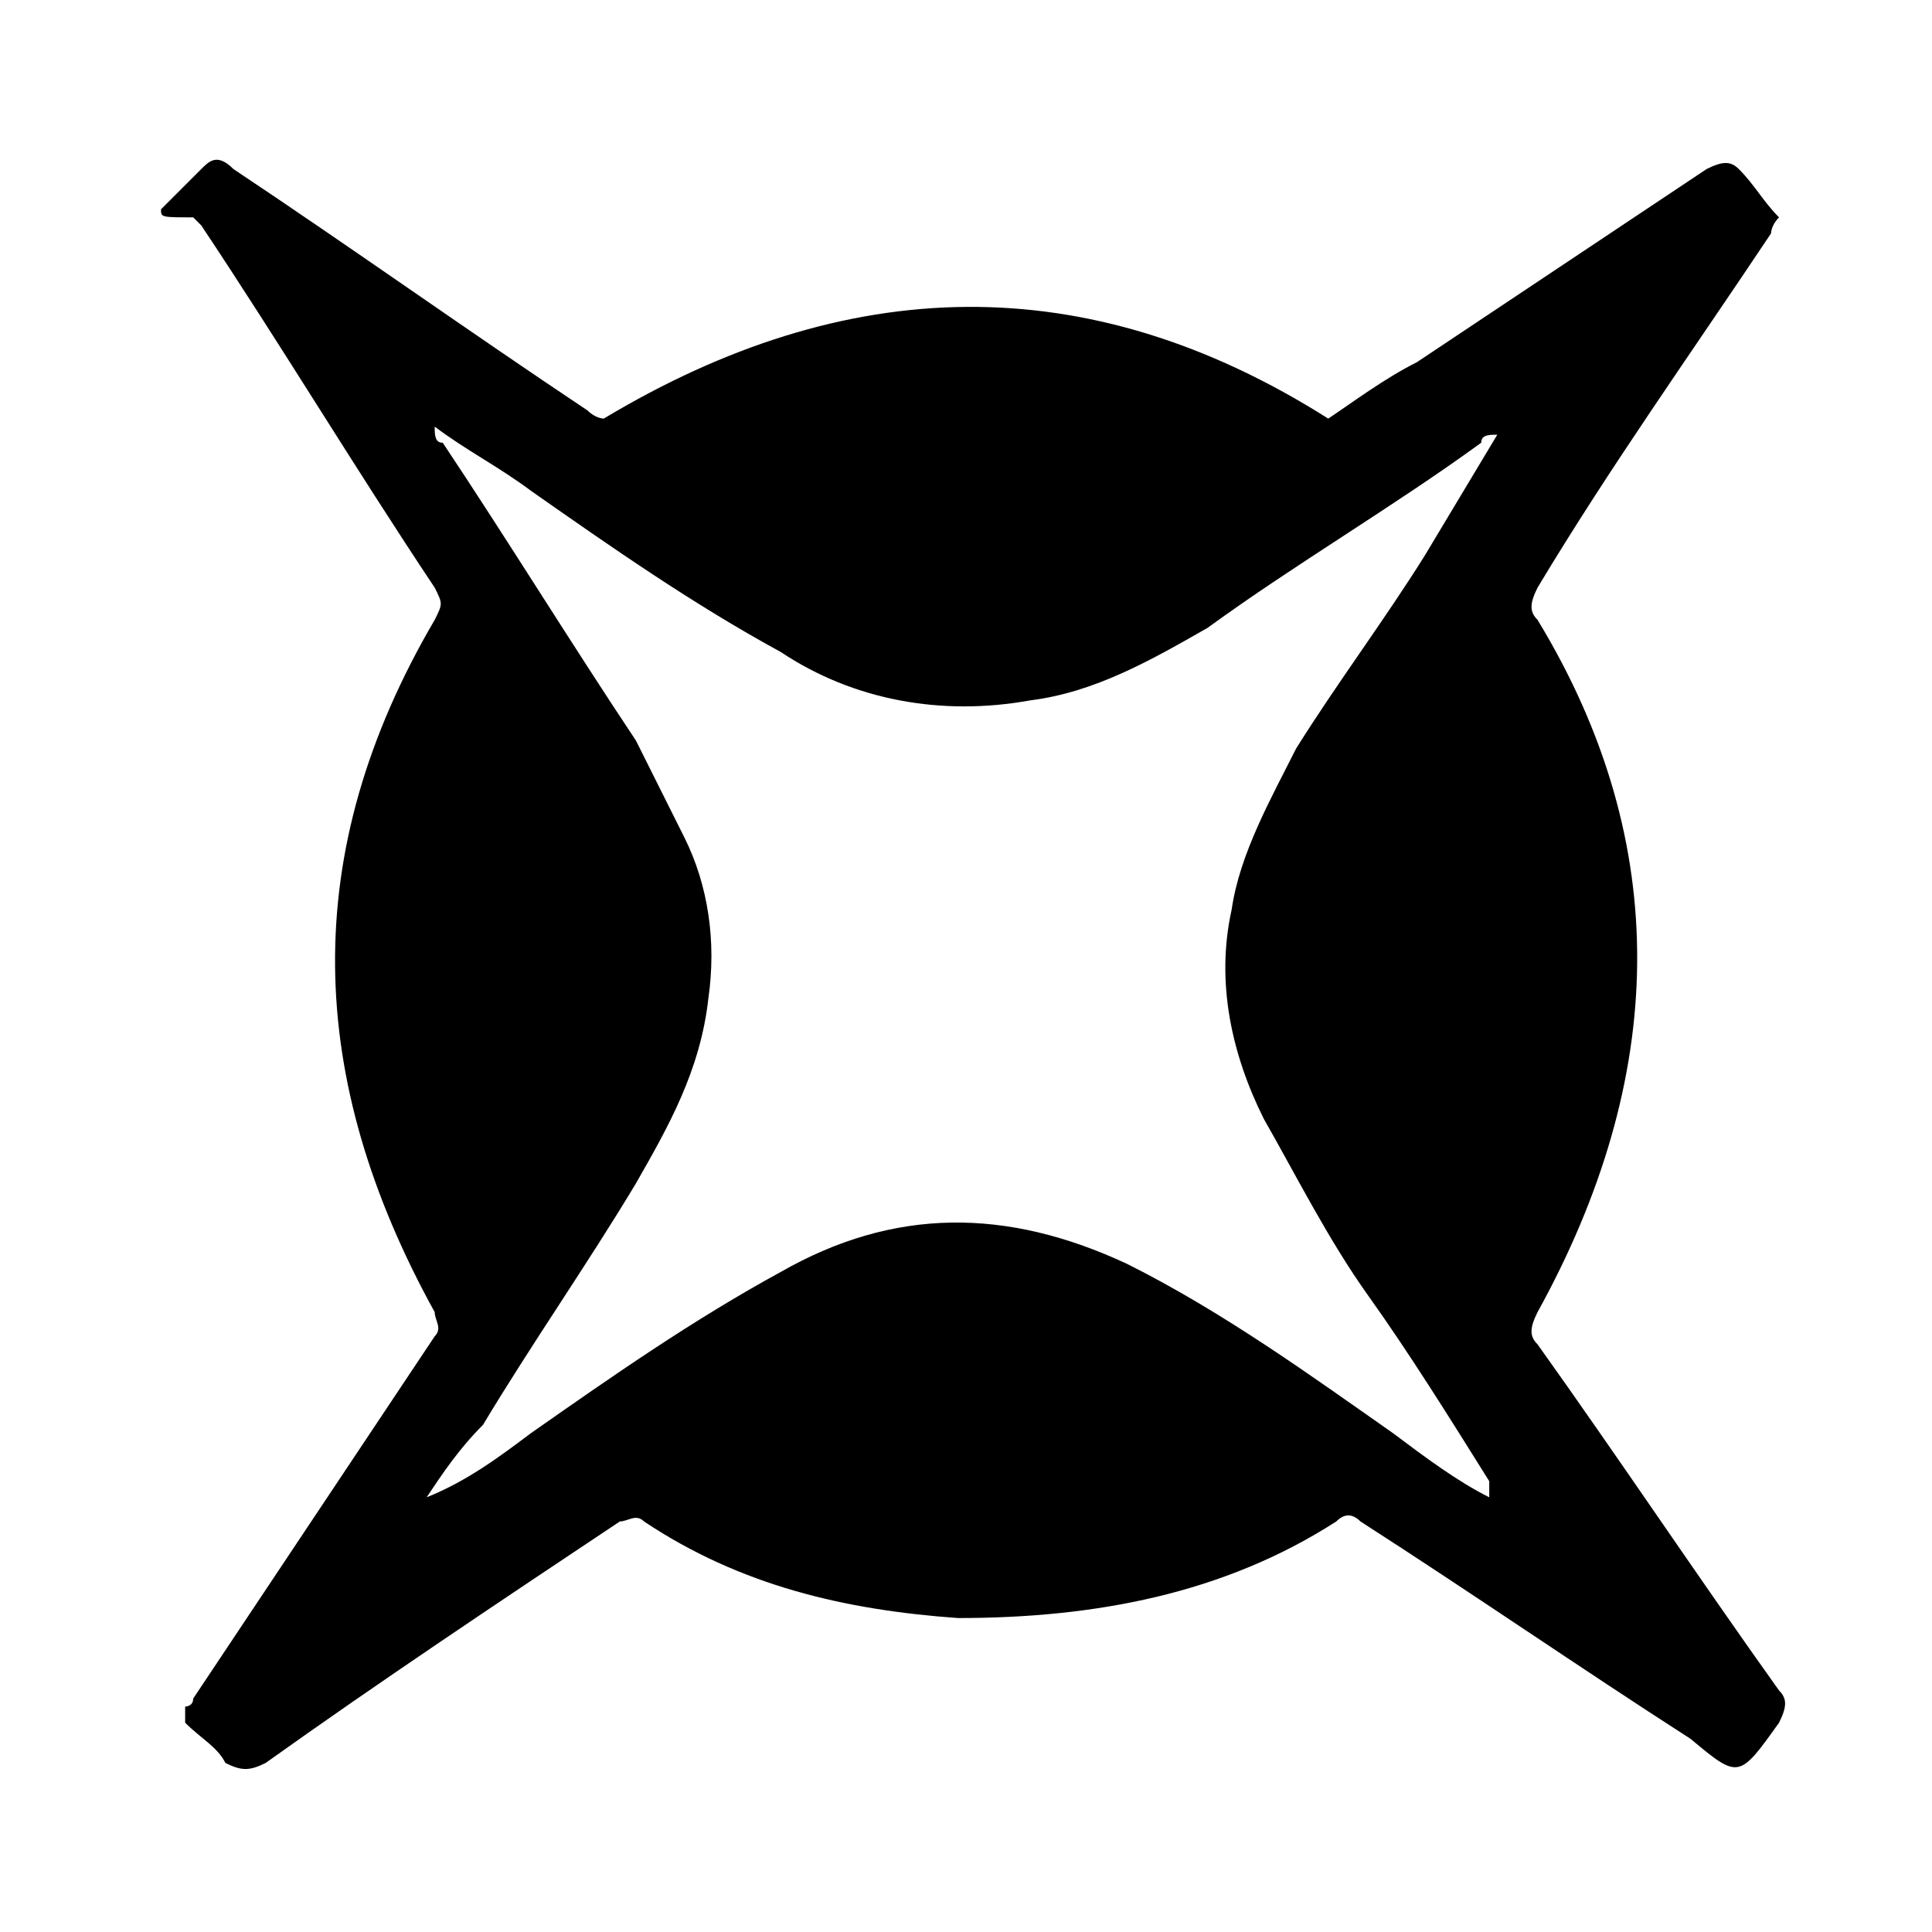
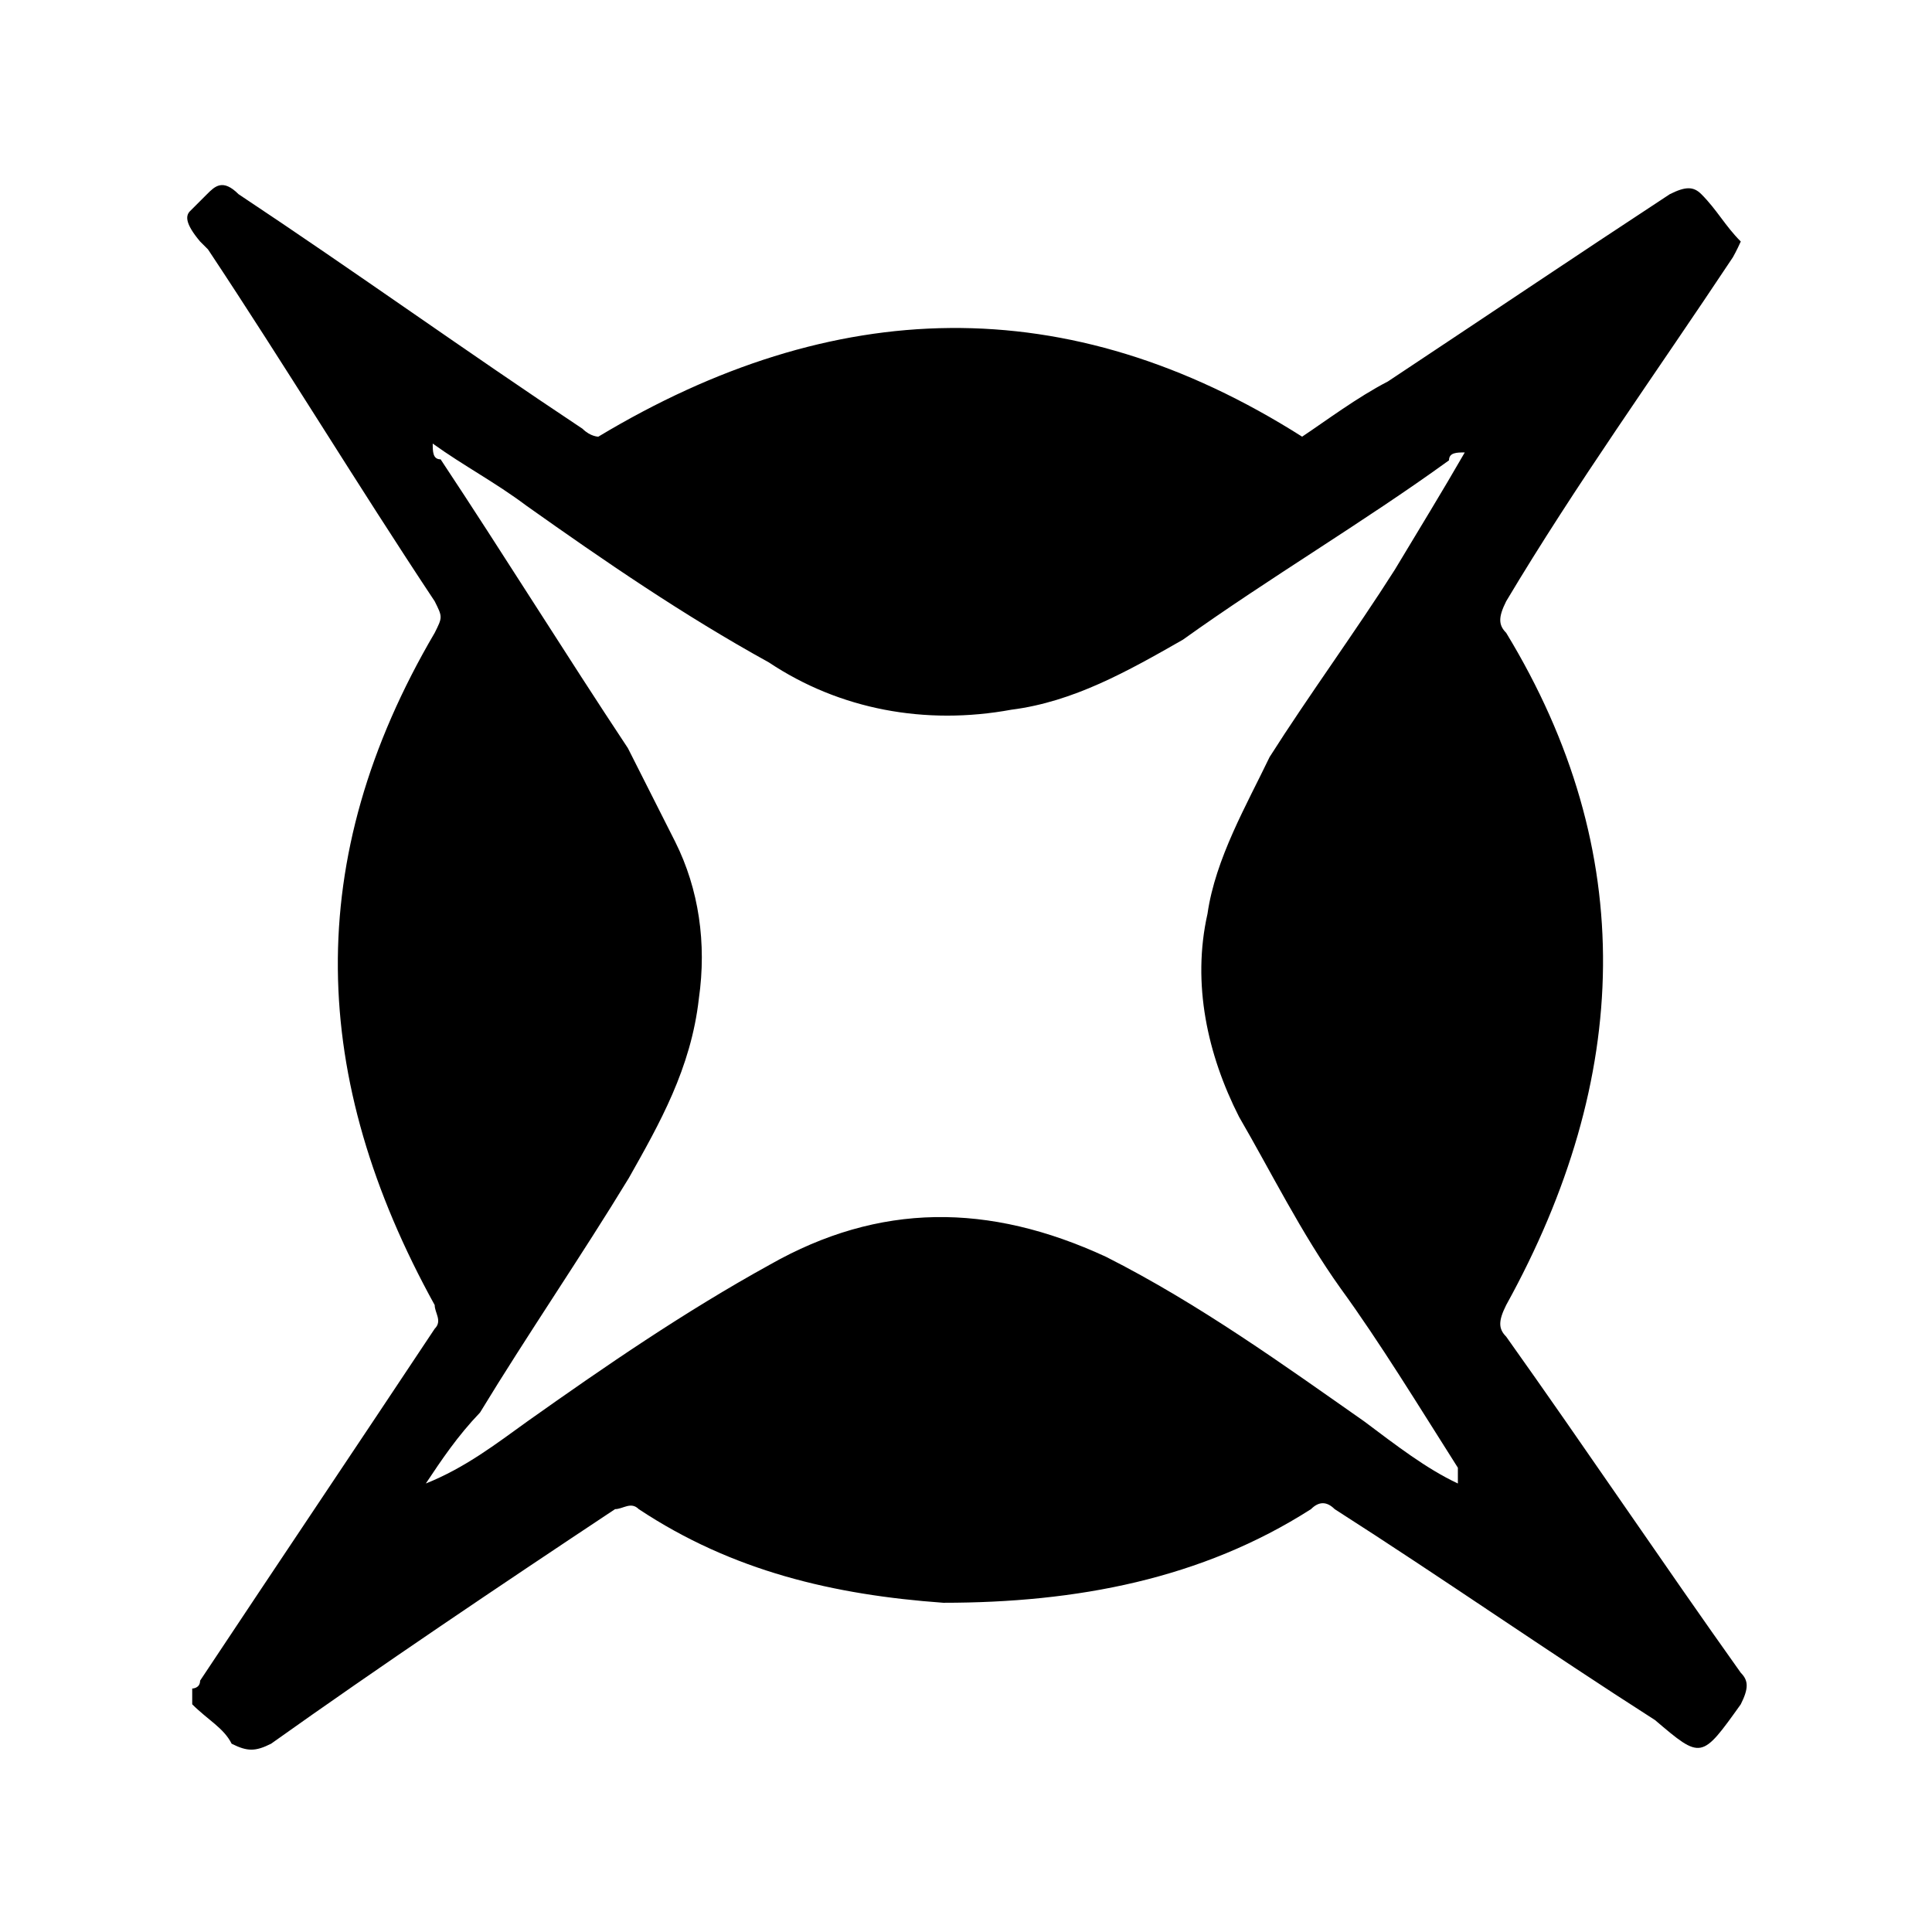
- <svg xmlns="http://www.w3.org/2000/svg" version="1.1" id="Layer_1" x="0px" y="0px" viewBox="-293 385 24 24" style="enable-background:new -293 385 24 24;" xml:space="preserve">
+ <svg xmlns="http://www.w3.org/2000/svg" version="1.1" id="Layer_1" x="0px" y="0px" viewBox="-207 299 196 196" style="enable-background:new -207 299 196 196;" xml:space="preserve">
  <g>
-     <path d="M-291,387.6c0.2-0.2,0.3-0.3,0.5-0.5c0.1-0.1,0.2-0.2,0.4,0c1.5,1,2.9,2,4.4,3c0.1,0.1,0.2,0.1,0.2,0.1c3-1.8,6-1.9,9,0   c0.3-0.2,0.7-0.5,1.1-0.7c1.2-0.8,2.4-1.6,3.6-2.4c0.2-0.1,0.3-0.1,0.4,0c0.2,0.2,0.3,0.4,0.5,0.6c-0.1,0.1-0.1,0.2-0.1,0.2   c-1,1.5-2,2.9-2.9,4.4c-0.1,0.2-0.1,0.3,0,0.4c1.7,2.8,1.6,5.7,0,8.6c-0.1,0.2-0.1,0.3,0,0.4c1,1.4,2,2.9,3,4.3   c0.1,0.1,0.1,0.2,0,0.4c-0.5,0.7-0.5,0.7-1.1,0.2c-1.4-0.9-2.7-1.8-4.1-2.7c-0.1-0.1-0.2-0.1-0.3,0c-1.4,0.9-3,1.2-4.7,1.2   c-1.4-0.1-2.7-0.4-3.9-1.2c-0.1-0.1-0.2,0-0.3,0c-1.5,1-3,2-4.4,3c-0.2,0.1-0.3,0.1-0.5,0c-0.1-0.2-0.3-0.3-0.5-0.5   c0-0.1,0-0.1,0-0.2c0,0,0.1,0,0.1-0.1c1-1.5,2-3,3-4.5c0.1-0.1,0-0.2,0-0.3c-1.6-2.9-1.7-5.7,0-8.6c0.1-0.2,0.1-0.2,0-0.4   c-1-1.5-1.9-3-2.9-4.5c0,0-0.1-0.1-0.1-0.1C-291,387.7-291,387.7-291,387.6z M-287.7,403.6C-287.6,403.6-287.6,403.6-287.7,403.6   c0.5-0.2,0.9-0.5,1.3-0.8c1-0.7,2-1.4,3.1-2c1.4-0.8,2.8-0.8,4.3-0.1c1.2,0.6,2.3,1.4,3.3,2.1c0.4,0.3,0.8,0.6,1.2,0.8   c0-0.1,0-0.1,0-0.2c-0.5-0.8-1-1.6-1.5-2.3c-0.5-0.7-0.9-1.5-1.3-2.2c-0.4-0.8-0.6-1.7-0.4-2.6c0.1-0.7,0.5-1.4,0.8-2   c0.5-0.8,1.1-1.6,1.6-2.4c0.3-0.5,0.6-1,0.9-1.5c-0.1,0-0.2,0-0.2,0.1c-1.1,0.8-2.3,1.5-3.4,2.3c-0.7,0.4-1.4,0.8-2.2,0.9   c-1.1,0.2-2.2,0-3.1-0.6c-1.1-0.6-2.1-1.3-3.1-2c-0.4-0.3-0.8-0.5-1.2-0.8c0,0.1,0,0.2,0.1,0.2c0.8,1.2,1.6,2.5,2.4,3.7   c0.2,0.4,0.4,0.8,0.6,1.2c0.3,0.6,0.4,1.3,0.3,2c-0.1,0.9-0.5,1.6-0.9,2.3c-0.6,1-1.3,2-1.9,3C-287.3,403-287.5,403.3-287.7,403.6z   " />
+     <path d="M-187.8,320.5c1.6-1.6,0.3-0.3,1.8-1.8c0.8-0.8,1.6-1.6,3.2,0c11.9,7.9,23,15.9,34.9,23.8c0.8,0.8,1.6,0.8,1.6,0.8   c23.8-14.3,47.6-15.1,71.4,0c2.4-1.6,5.6-4,8.7-5.6c9.5-6.3,19-12.7,28.6-19c1.6-0.8,2.4-0.8,3.2,0c1.6,1.6,2.4,3.2,4,4.8   c-0.4,0.9-0.8,1.6-0.8,1.6c-7.9,11.9-15.9,23-23,34.9c-0.8,1.6-0.8,2.4,0,3.2c13.5,22.2,12.7,45.2,0,68.2c-0.8,1.6-0.8,2.4,0,3.2   c7.9,11.1,15.9,23,23.8,34.1c0.8,0.8,0.8,1.6,0,3.2c-4,5.6-4,5.6-8.7,1.6c-11.1-7.1-21.4-14.3-32.5-21.4c-0.8-0.8-1.6-0.8-2.4,0   c-11.1,7.1-23.8,9.5-37.3,9.5c-11.1-0.8-21.4-3.2-30.9-9.5c-0.8-0.8-1.6,0-2.4,0c-11.9,7.9-23.8,15.9-34.9,23.8   c-1.6,0.8-2.4,0.8-4,0c-0.8-1.6-2.4-2.4-4-4c0-0.8,0-0.8,0-1.6c0,0,0.8,0,0.8-0.8c7.9-11.9,15.9-23.8,23.8-35.7   c0.8-0.8,0-1.6,0-2.4c-12.7-23-13.5-45.2,0-68.2c0.8-1.6,0.8-1.6,0-3.2c-7.9-11.9-15.1-23.8-23-35.7l-0.8-0.8   C-188.3,321.6-188.1,320.9-187.8,320.5z M-163.8,449.5C-163,449.5-163,449.5-163.8,449.5c4-1.6,7.1-4,10.3-6.3   c7.9-5.6,15.9-11.1,24.6-15.9c11.1-6.3,22.2-6.3,34.1-0.8c9.5,4.8,18.2,11.1,26.2,16.7c3.2,2.4,6.3,4.8,9.5,6.3c0-0.8,0-0.8,0-1.6   c-4-6.3-7.9-12.7-11.9-18.2c-4-5.6-7.1-11.9-10.3-17.4c-3.2-6.3-4.8-13.5-3.2-20.6c0.8-5.6,4-11.1,6.3-15.9c4-6.3,8.7-12.7,12.7-19   c2.4-4,4.8-7.9,7.1-11.9c-0.8,0-1.6,0-1.6,0.8c-8.7,6.3-18.2,11.9-27,18.2c-5.6,3.2-11.1,6.3-17.4,7.1c-8.7,1.6-17.4,0-24.6-4.8   c-8.7-4.8-16.7-10.3-24.6-15.9c-3.2-2.4-6.3-4-9.5-6.3c0,0.8,0,1.6,0.8,1.6c6.3,9.5,12.7,19.8,19,29.3c1.6,3.2,3.2,6.3,4.8,9.5   c2.4,4.8,3.2,10.3,2.4,15.9c-0.8,7.1-4,12.7-7.1,18.2c-4.8,7.9-10.3,15.9-15.1,23.8C-160.6,444.7-162.2,447.1-163.8,449.5z" />
  </g>
</svg>
